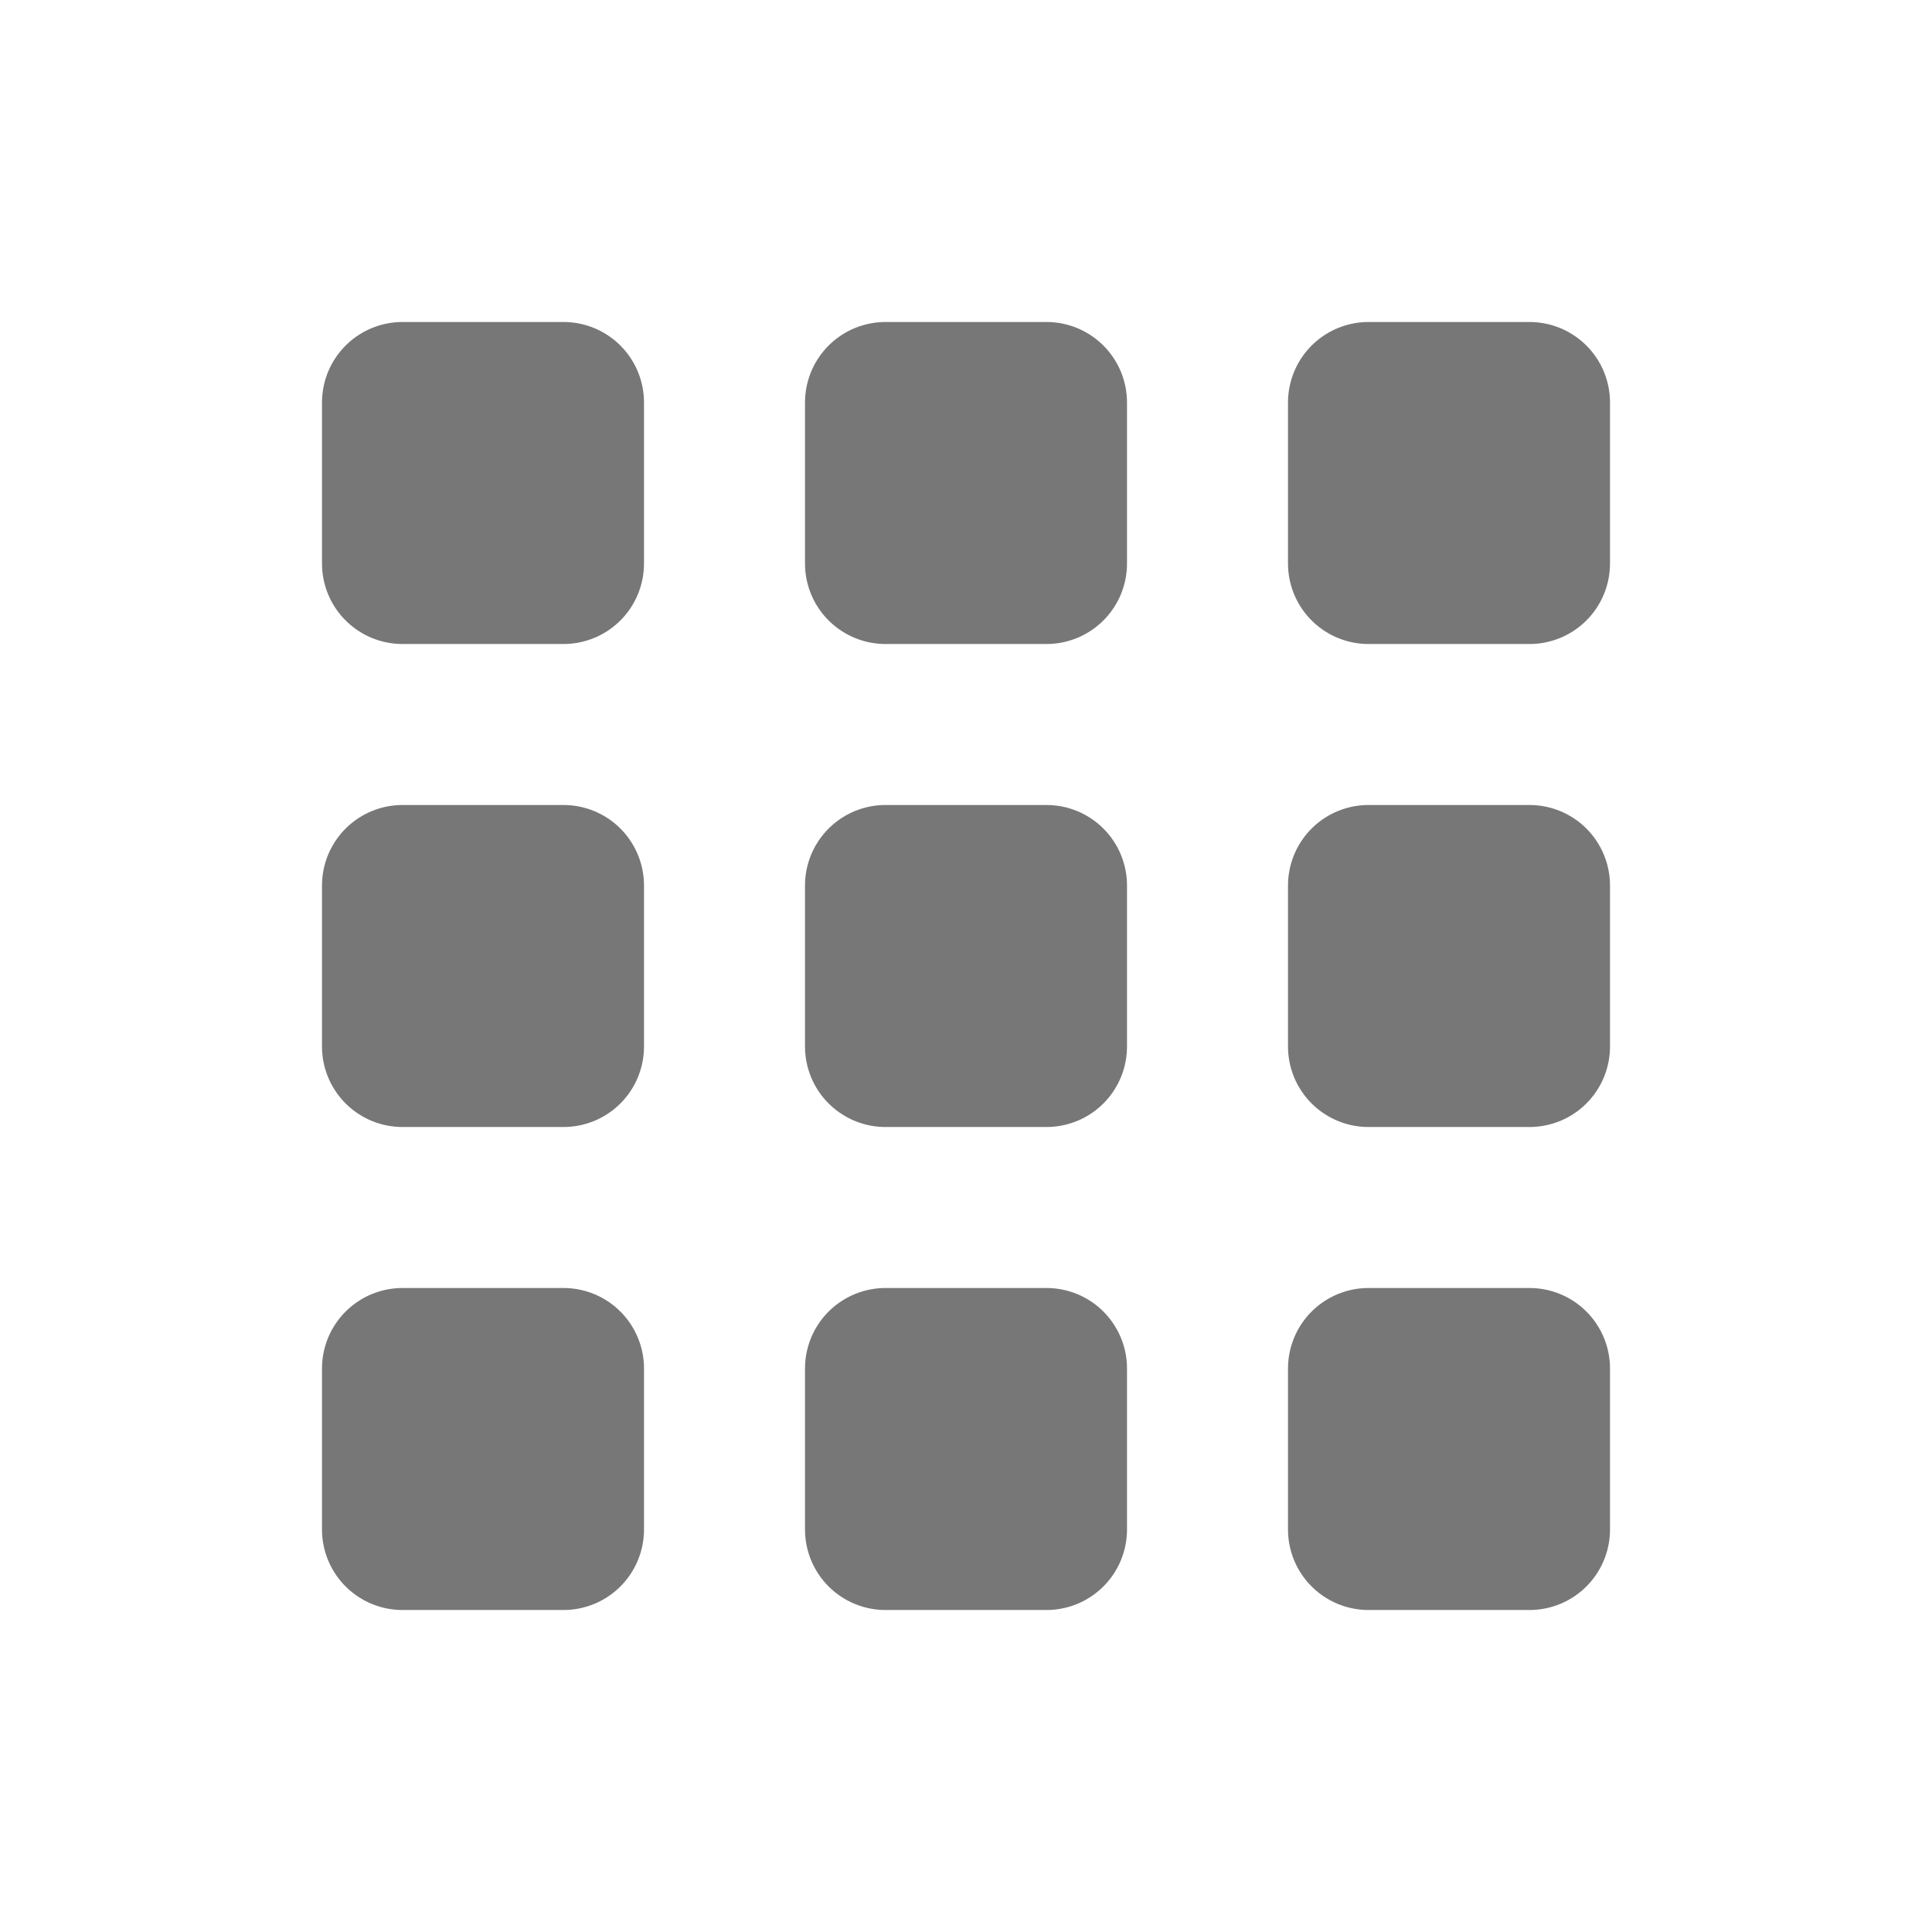
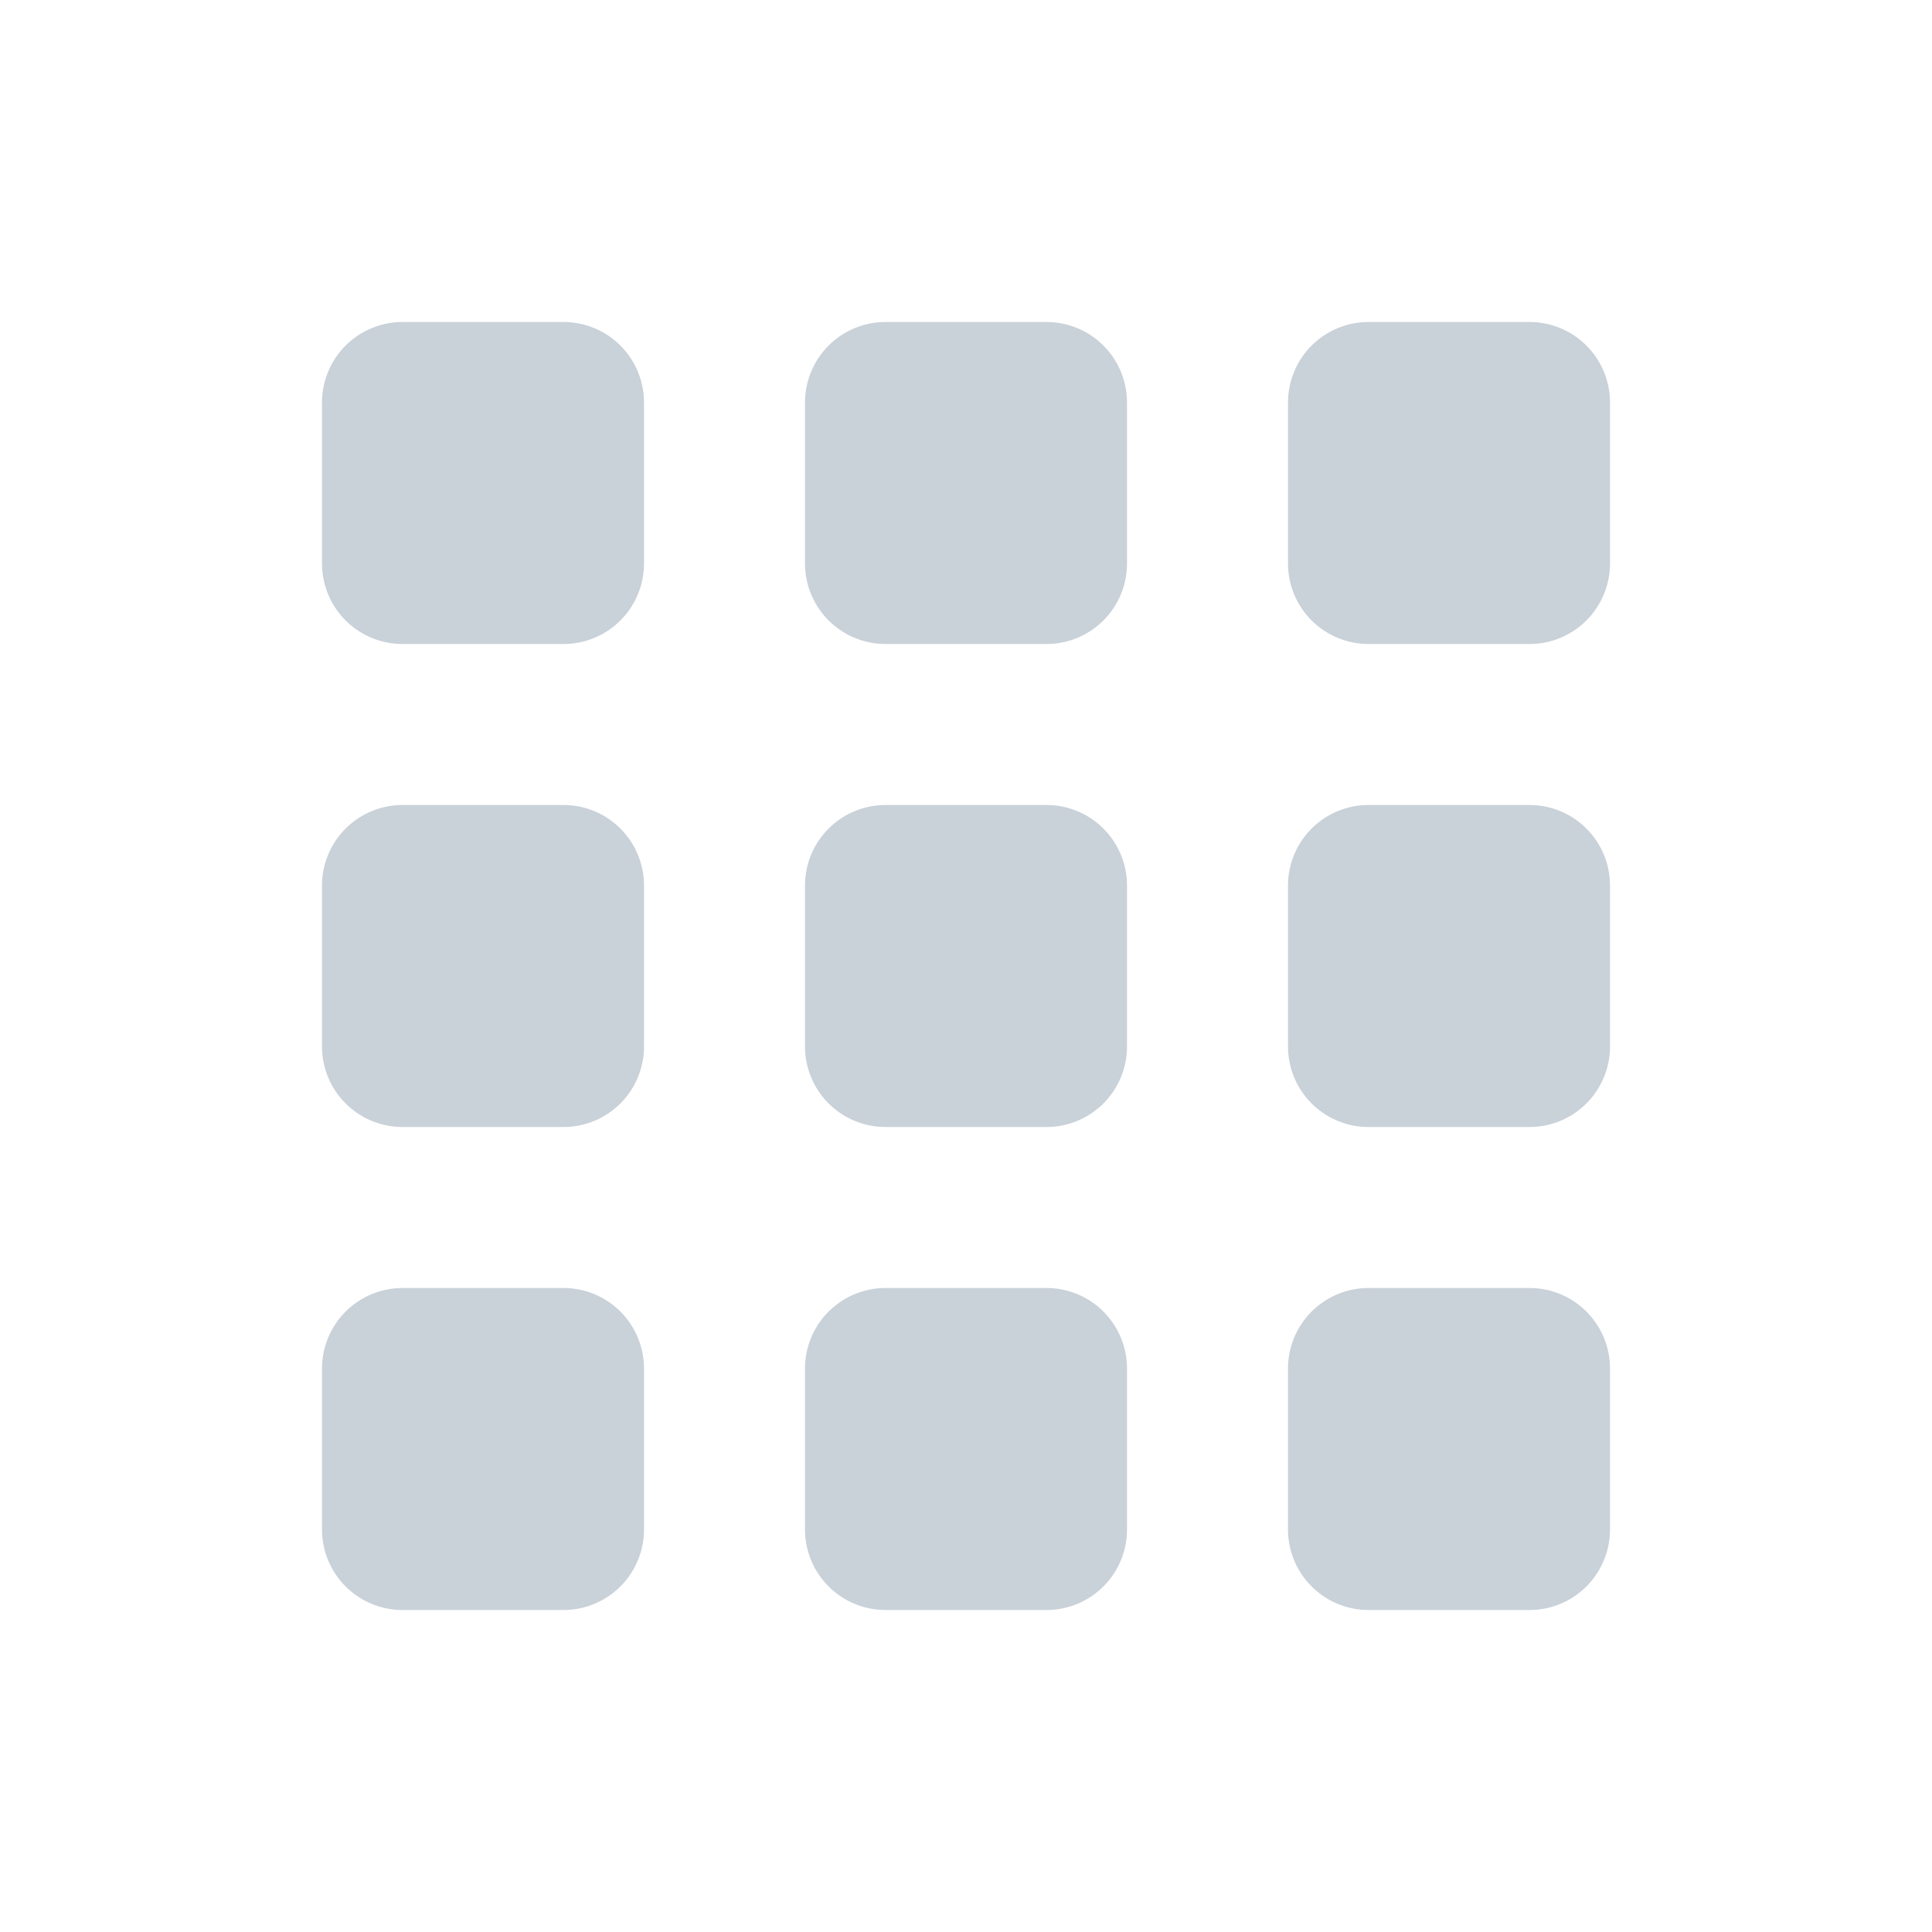
- <svg xmlns="http://www.w3.org/2000/svg" width="24px" height="24px" viewBox="0 0 24 24" aria-labelledby="dashboard" stroke="#777" stroke-width="2" stroke-linecap="round" stroke-linejoin="round" fill="none">
+ <svg xmlns="http://www.w3.org/2000/svg" width="24px" height="24px" viewBox="0 0 24 24" aria-labelledby="dashboard" stroke="#c9d1d9" stroke-width="2" stroke-linecap="round" stroke-linejoin="round" fill="none">
  <rect x="5" y="5" width="2" height="2" />
  <rect x="11" y="5" width="2" height="2" />
  <rect x="17" y="5" width="2" height="2" />
  <rect x="5" y="11" width="2" height="2" />
  <rect x="11" y="11" width="2" height="2" />
  <rect x="17" y="11" width="2" height="2" />
  <rect x="5" y="17" width="2" height="2" />
  <rect x="11" y="17" width="2" height="2" />
  <rect x="17" y="17" width="2" height="2" />
</svg>
